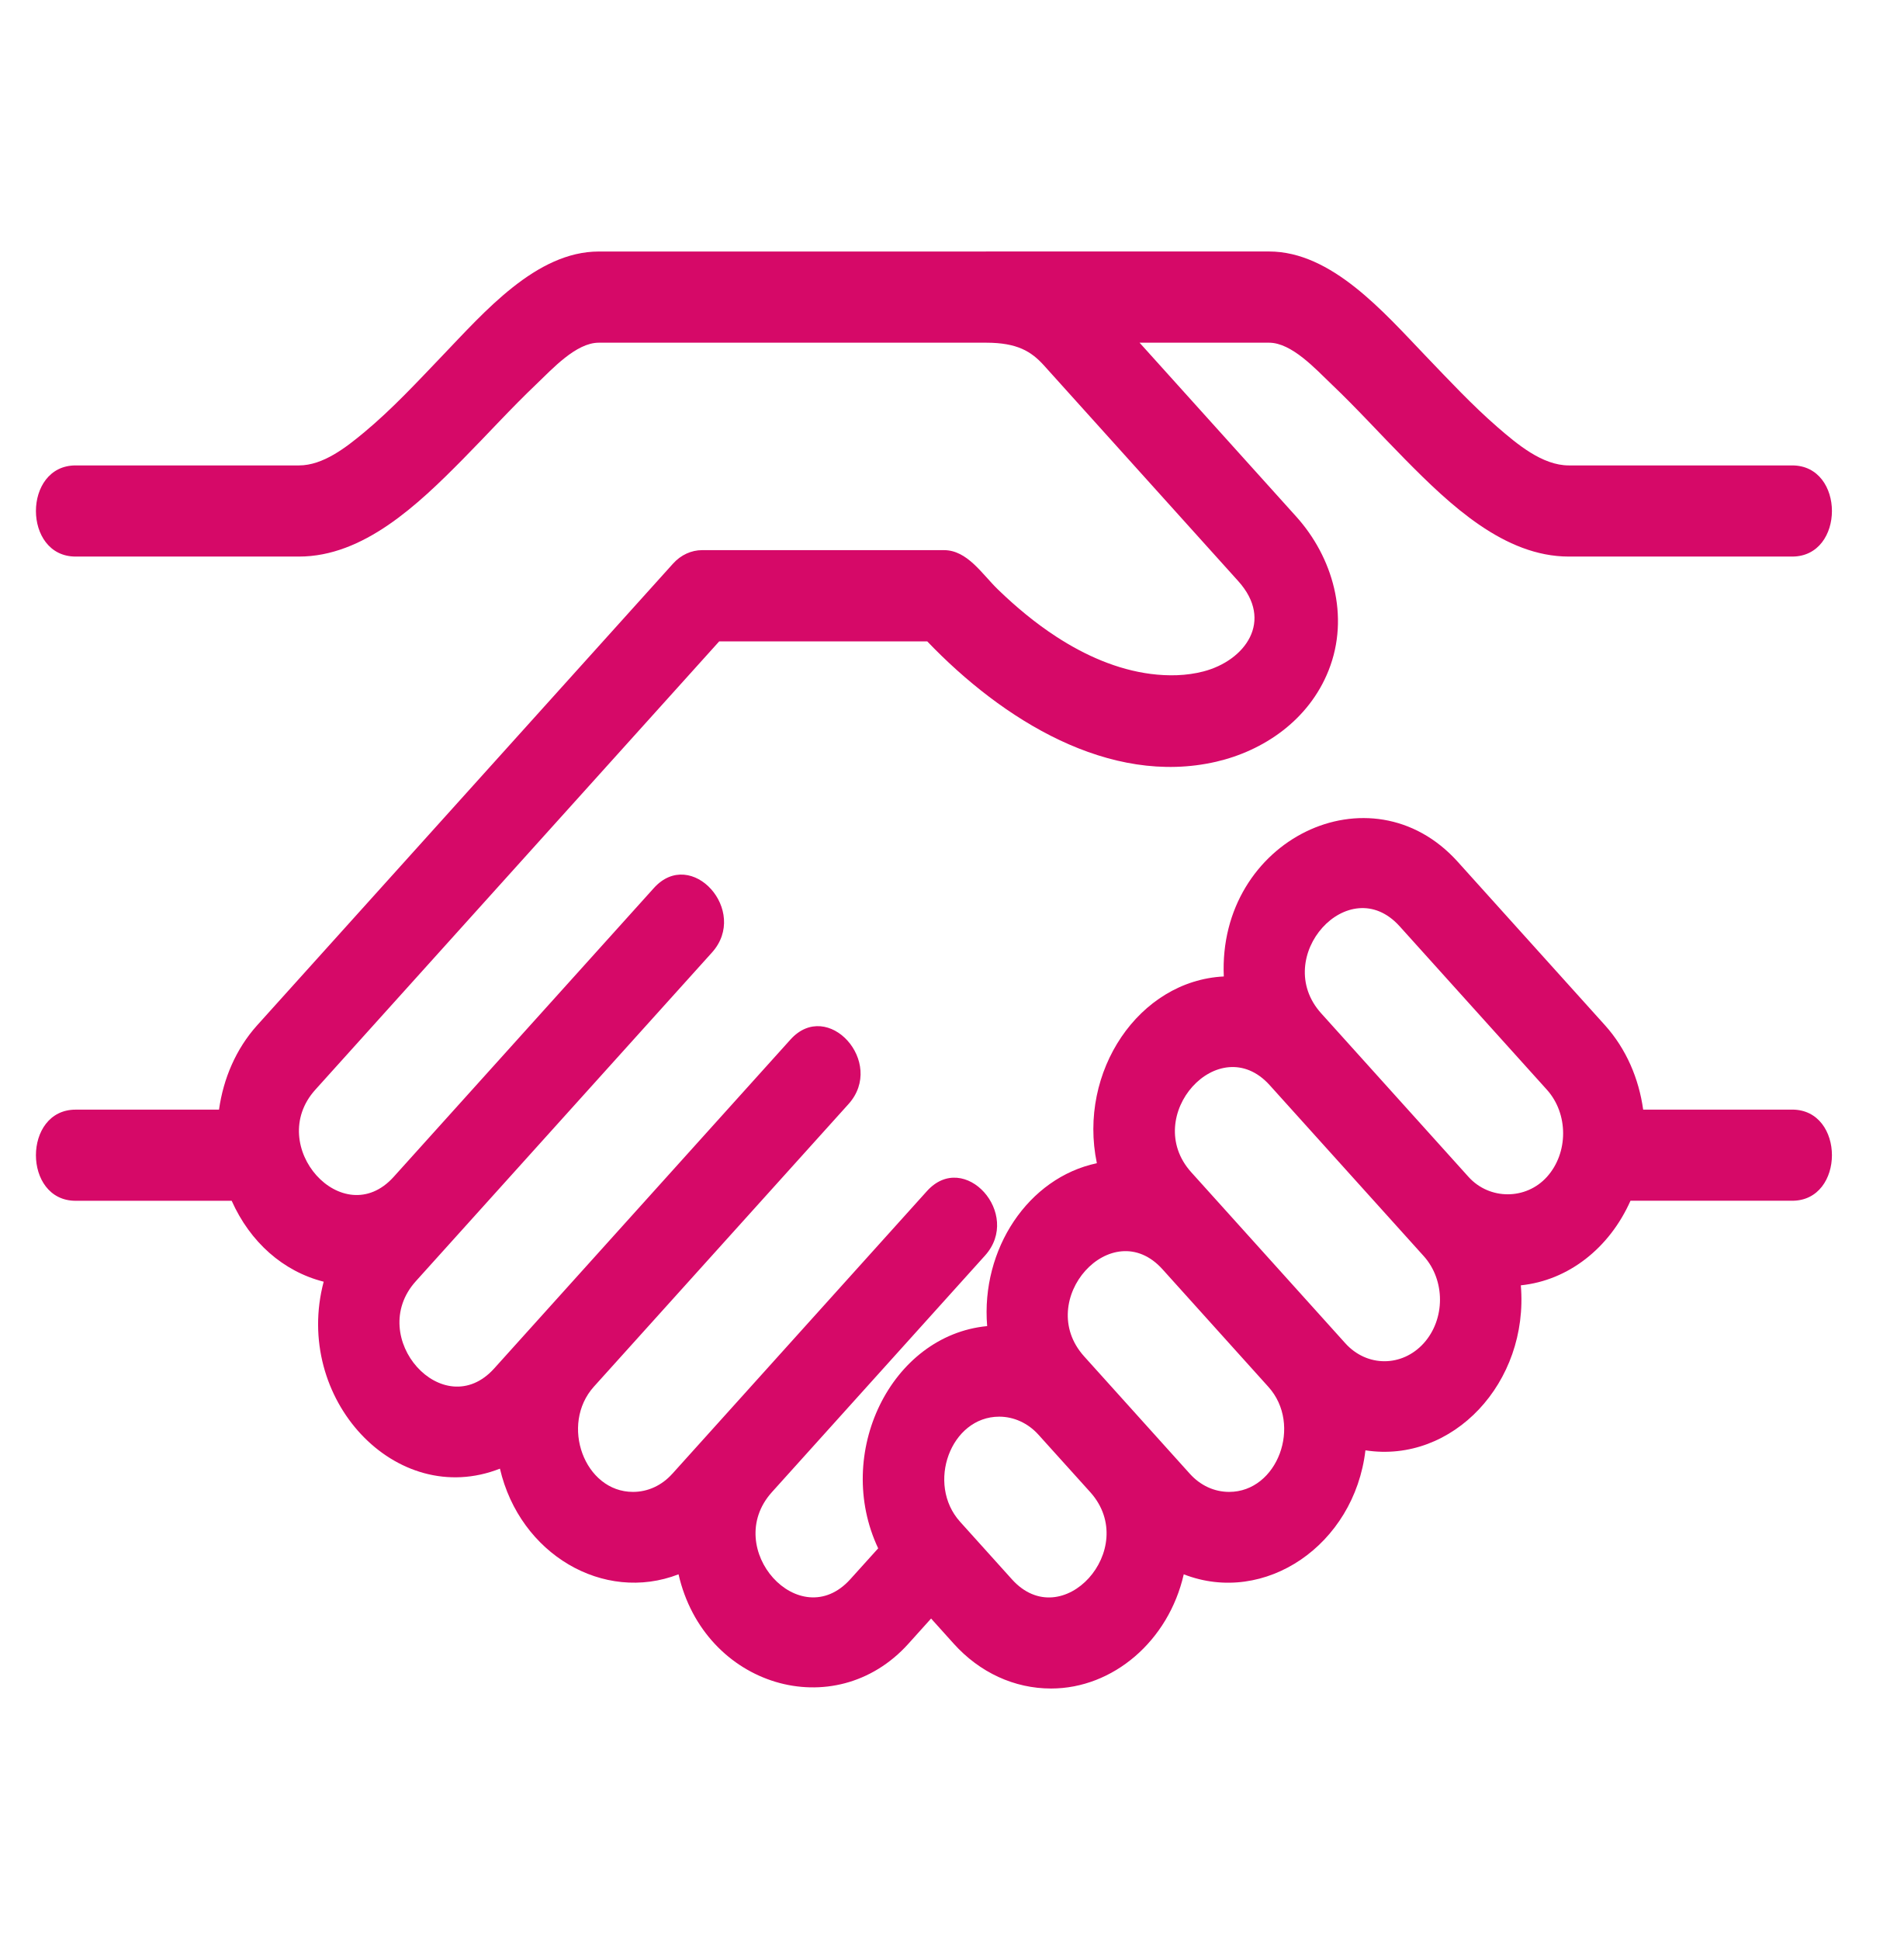
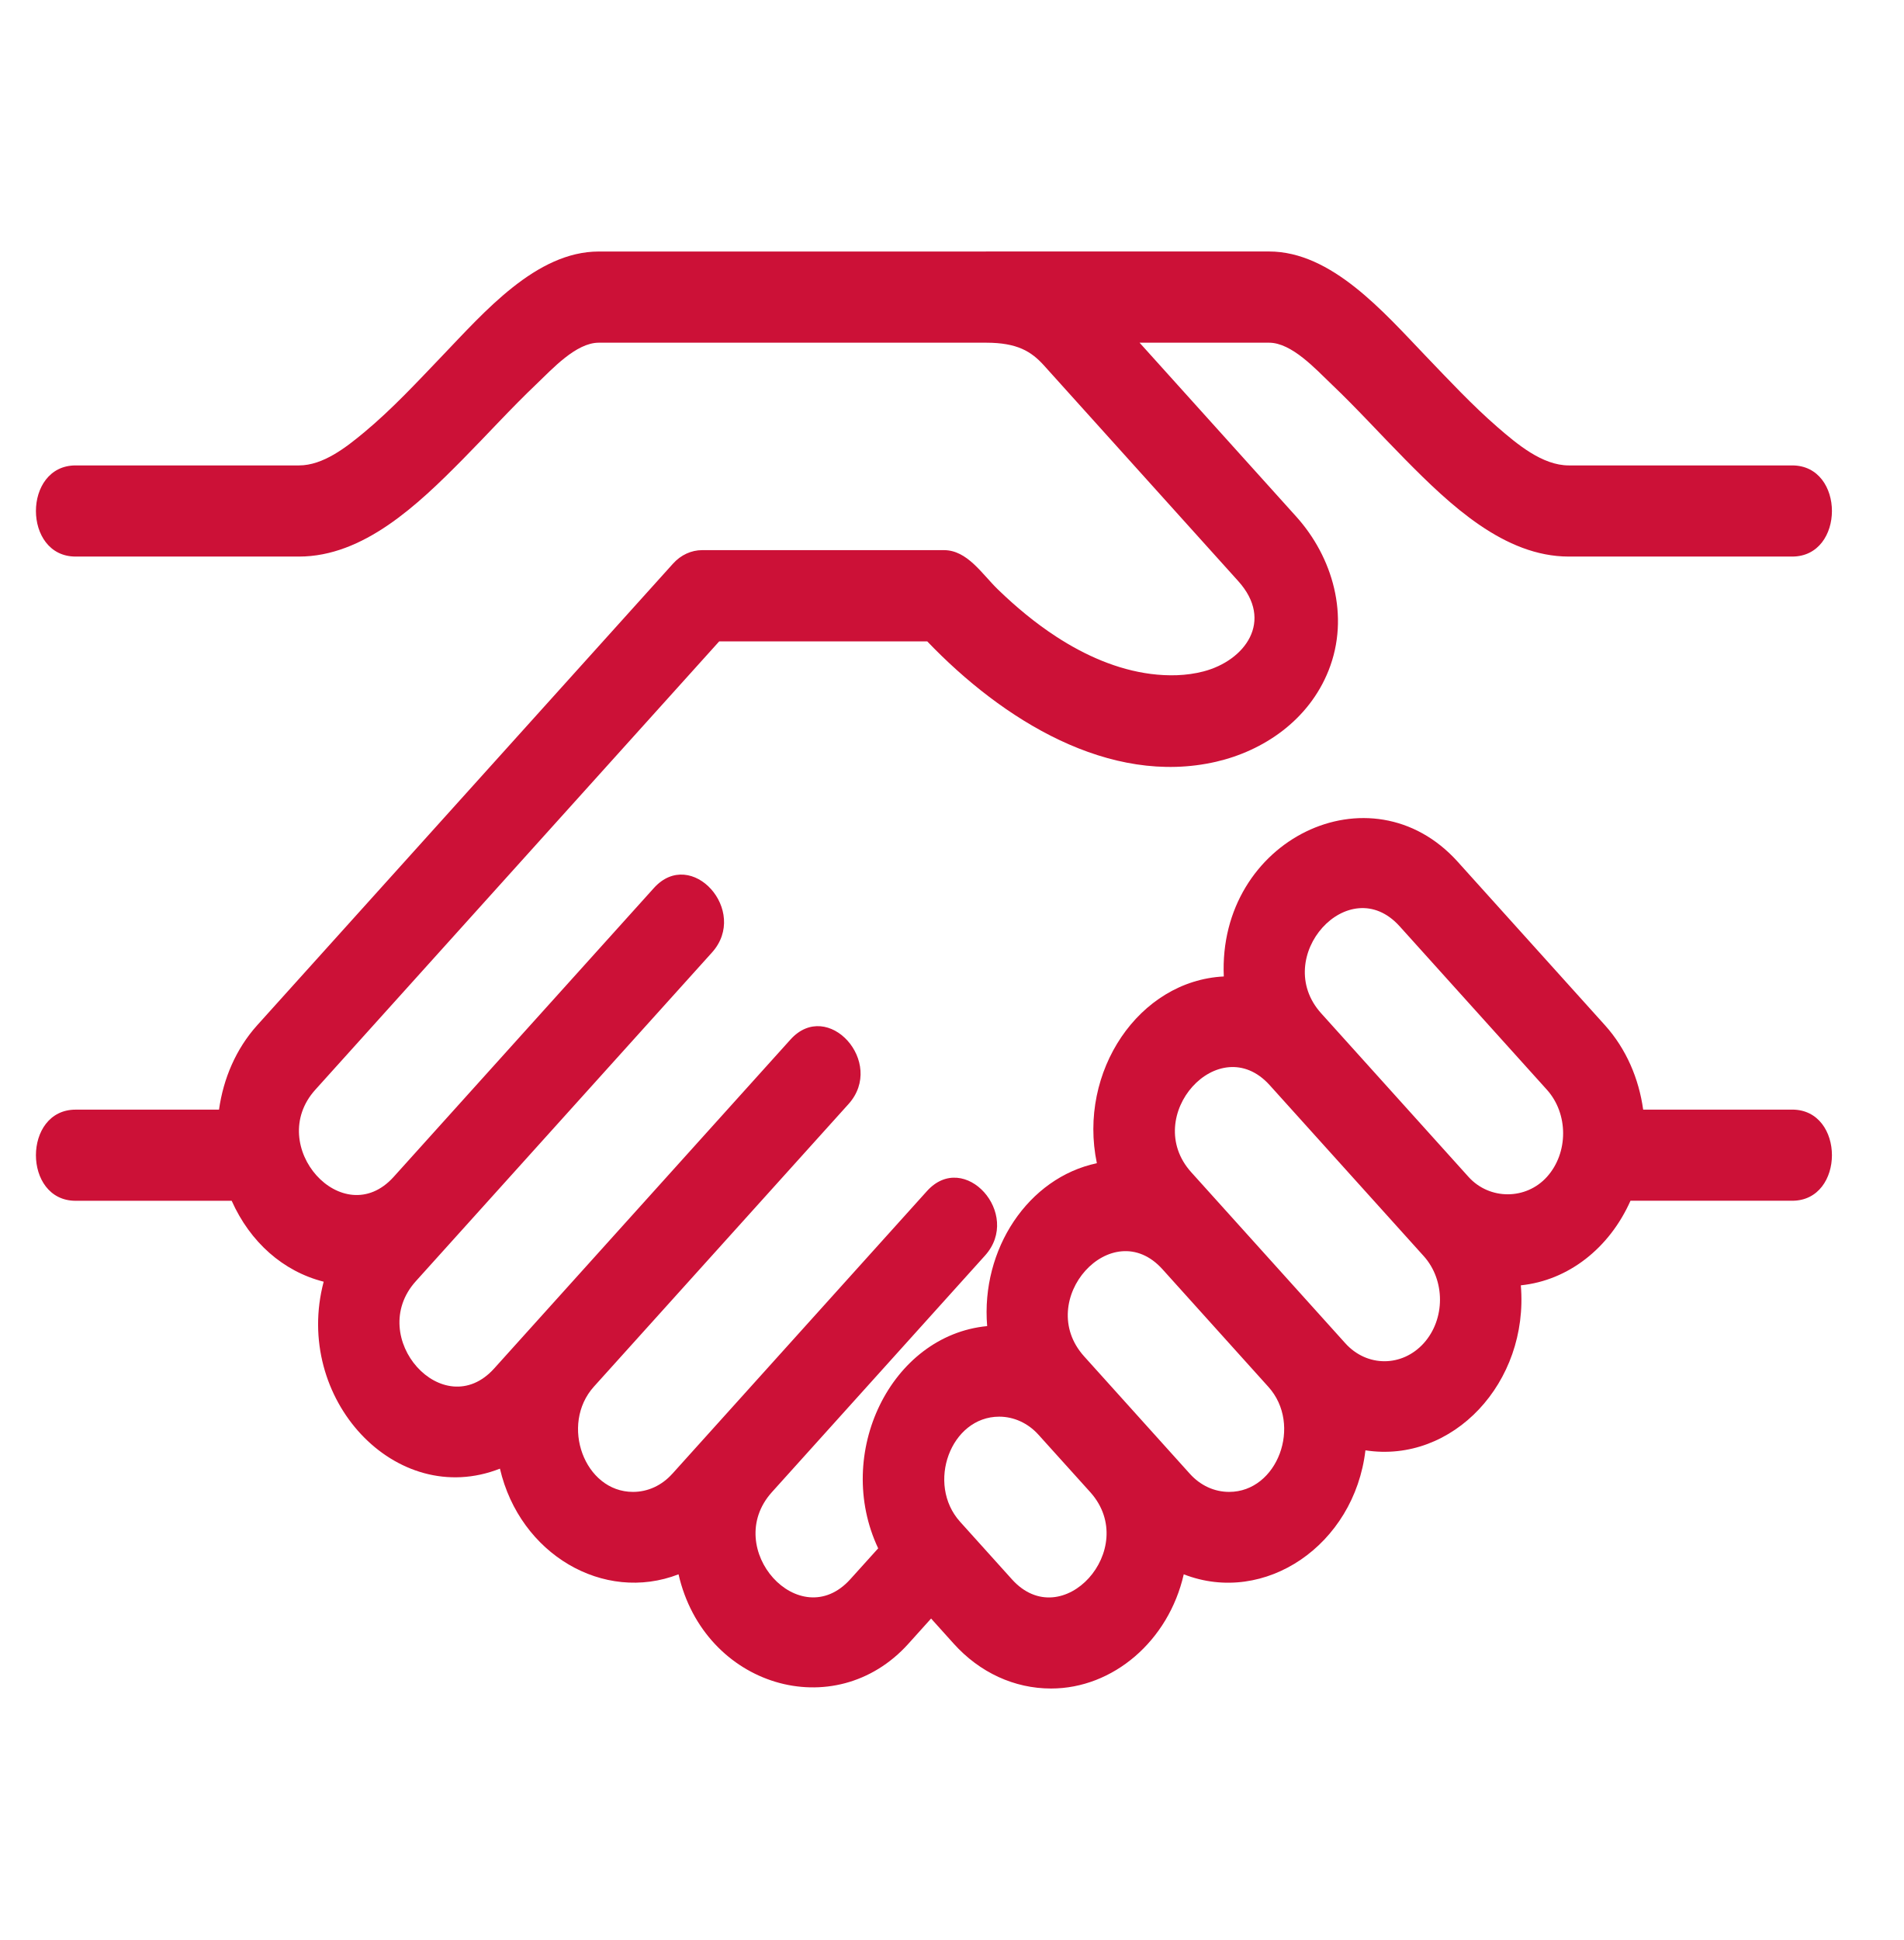
<svg xmlns="http://www.w3.org/2000/svg" width="53px" height="54px" viewBox="0 0 53 54" version="1.1">
  <defs />
  <g id="[DASHBOARD]AIDESERVICE" stroke="none" stroke-width="1" fill="none" fill-rule="evenodd">
-     <g id="Aide&amp;Service" transform="translate(1, 7)" fill="#D60968" fill-rule="nonzero">
+     <g id="Aide&amp;Service" transform="translate(1, 7)" fill="#CC1137" fill-rule="nonzero">
      <path d="M1.105,26.424 L5.45,26.424 C5.963,27.574 6.882,28.39 8.011,28.676 C7.15,31.925 10.016,35.02 12.918,33.88 C13.472,36.263 15.805,37.629 17.89,36.821 C18.607,39.949 22.24,41.031 24.29,38.753 L24.921,38.052 L25.552,38.753 C26.276,39.556 27.238,40 28.261,40 C29.985,40 31.532,38.678 31.955,36.821 C34.212,37.7 36.703,36.006 37.013,33.37 C39.438,33.746 41.568,31.487 41.339,28.777 C42.663,28.641 43.806,27.741 44.392,26.423 L48.894,26.423 C50.369,26.423 50.369,23.886 48.894,23.886 L44.745,23.886 C44.625,23.026 44.277,22.2 43.682,21.538 L39.581,16.986 C37.164,14.303 32.901,16.372 33.07,20.18 C30.706,20.298 29.004,22.829 29.536,25.378 C27.624,25.783 26.304,27.77 26.482,29.912 C23.798,30.171 22.204,33.462 23.448,36.098 L22.672,36.958 C21.265,38.52 19.083,36.107 20.485,34.539 L26.422,27.949 C27.465,26.793 25.848,24.996 24.805,26.155 L17.716,34.024 L17.715,34.024 C17.423,34.349 17.036,34.527 16.623,34.527 C15.27,34.528 14.582,32.654 15.534,31.597 L22.622,23.732 C23.664,22.575 22.046,20.779 21.005,21.937 L12.758,31.091 C11.348,32.656 9.167,30.227 10.576,28.663 L18.821,19.513 C19.863,18.356 18.247,16.56 17.204,17.718 L9.957,25.761 C8.548,27.32 6.369,24.896 7.778,23.333 L19.022,10.853 L24.814,10.853 C26.909,13.04 29.884,14.888 32.856,14.203 C34.162,13.902 35.434,13.057 35.988,11.66 C36.586,10.152 36.1,8.503 35.086,7.379 L30.725,2.539 L34.329,2.539 C34.962,2.539 35.626,3.273 36.068,3.694 C36.772,4.364 37.431,5.092 38.116,5.785 C39.368,7.054 40.88,8.492 42.675,8.492 L48.894,8.492 C50.369,8.492 50.369,5.955 48.894,5.955 L42.675,5.955 C41.939,5.955 41.239,5.366 40.687,4.887 C39.986,4.278 39.344,3.589 38.695,2.913 C37.52,1.687 36.072,0 34.329,0 L26.453,0 C26.451,0 26.449,0.001 26.446,0.001 L15.67,0.001 C13.927,0.001 12.479,1.688 11.304,2.913 C10.606,3.642 9.914,4.389 9.146,5.028 C8.633,5.455 7.995,5.955 7.324,5.955 L1.105,5.955 C-0.368,5.955 -0.368,8.492 1.105,8.492 L7.324,8.492 C9.119,8.492 10.631,7.053 11.883,5.785 C12.569,5.092 13.227,4.364 13.931,3.694 C14.373,3.273 15.037,2.539 15.67,2.539 L26.453,2.539 C27.319,2.539 27.711,2.782 28.065,3.174 L33.47,9.173 C34.476,10.287 33.659,11.388 32.505,11.689 C32.026,11.814 31.522,11.821 31.036,11.759 C30.103,11.638 29.213,11.247 28.408,10.723 C27.828,10.346 27.288,9.898 26.782,9.408 C26.335,8.975 25.93,8.313 25.278,8.313 L18.549,8.313 C18.246,8.313 17.955,8.447 17.74,8.685 L6.16,21.538 C5.565,22.2 5.218,23.027 5.097,23.887 L1.105,23.887 C-0.368,23.887 -0.368,26.424 1.105,26.424 Z M42.066,25.758 C41.484,26.404 40.468,26.405 39.885,25.761 L35.781,21.206 C34.372,19.641 36.554,17.218 37.964,18.782 L42.065,23.333 C42.667,24.002 42.667,25.091 42.066,25.758 Z M38.636,30.389 C38.033,31.056 37.054,31.058 36.452,30.389 L32.164,25.63 C30.754,24.065 32.939,21.643 34.348,23.206 C34.35,23.209 38.636,27.964 38.636,27.964 C39.239,28.633 39.239,29.72 38.636,30.389 Z M29.181,30.754 C27.773,29.19 29.956,26.767 31.364,28.331 C31.366,28.334 34.31,31.6 34.31,31.602 C35.264,32.657 34.566,34.527 33.219,34.527 L33.218,34.527 C32.807,34.527 32.419,34.349 32.126,34.024 C32.125,34.022 29.183,30.757 29.181,30.754 Z M25.729,35.359 C24.778,34.304 25.465,32.433 26.818,32.433 C27.226,32.433 27.621,32.614 27.909,32.934 L29.362,34.545 C30.749,36.113 28.574,38.52 27.171,36.96 C27.171,36.96 25.731,35.362 25.729,35.359 Z" id="Shape" />
    </g>
  </g>
</svg>
